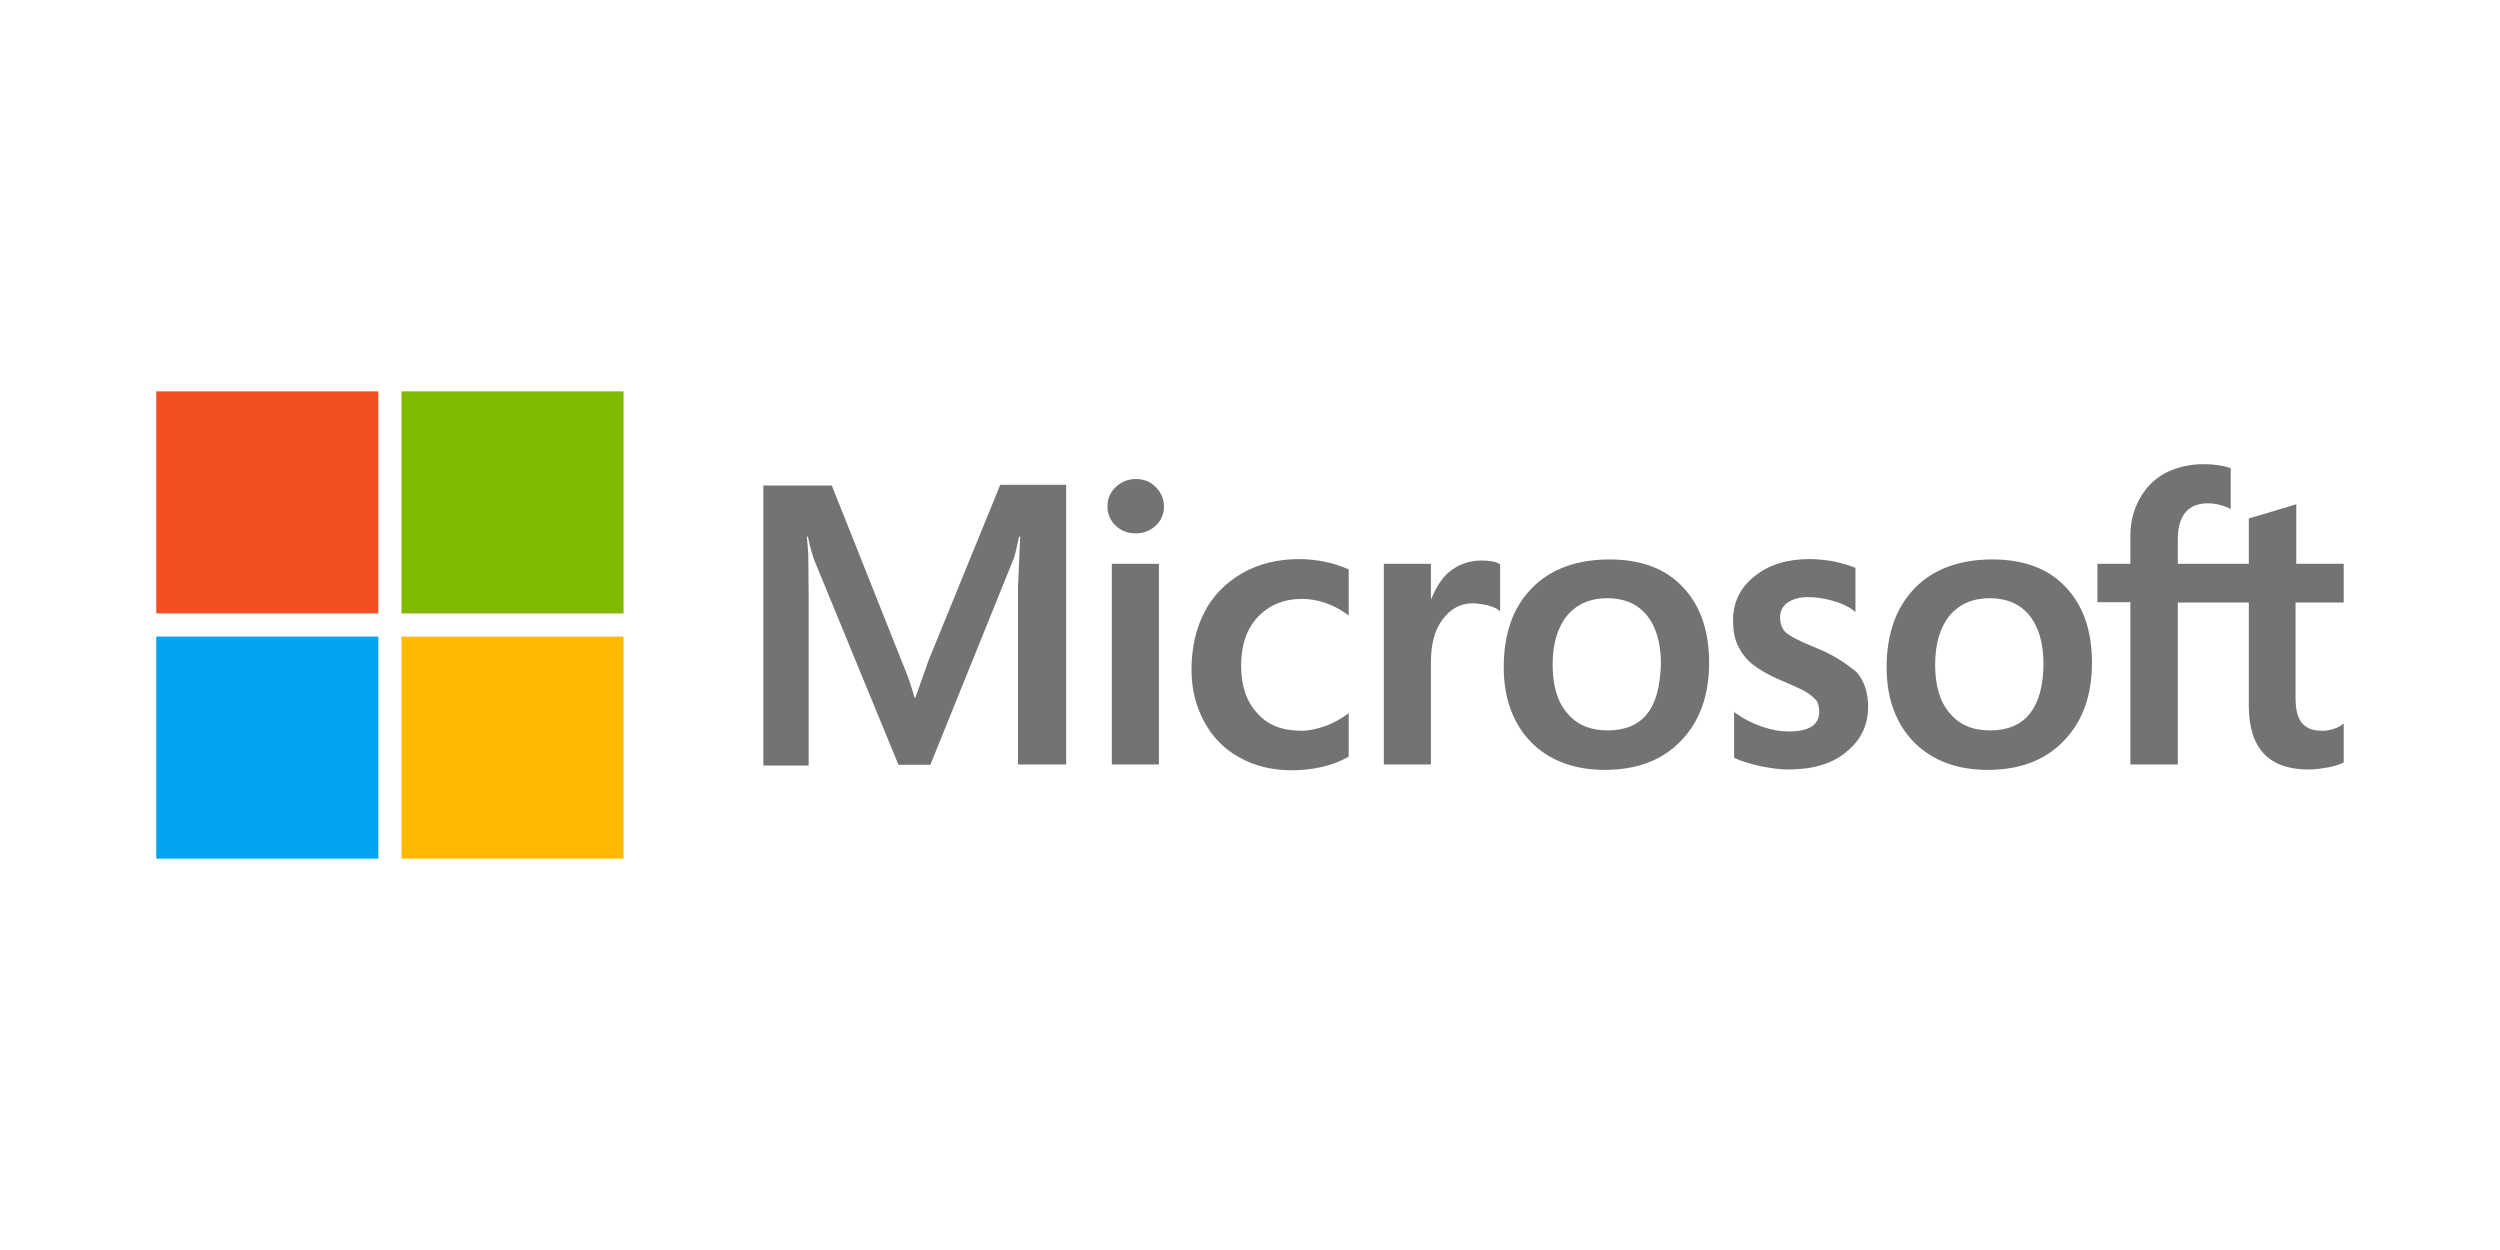
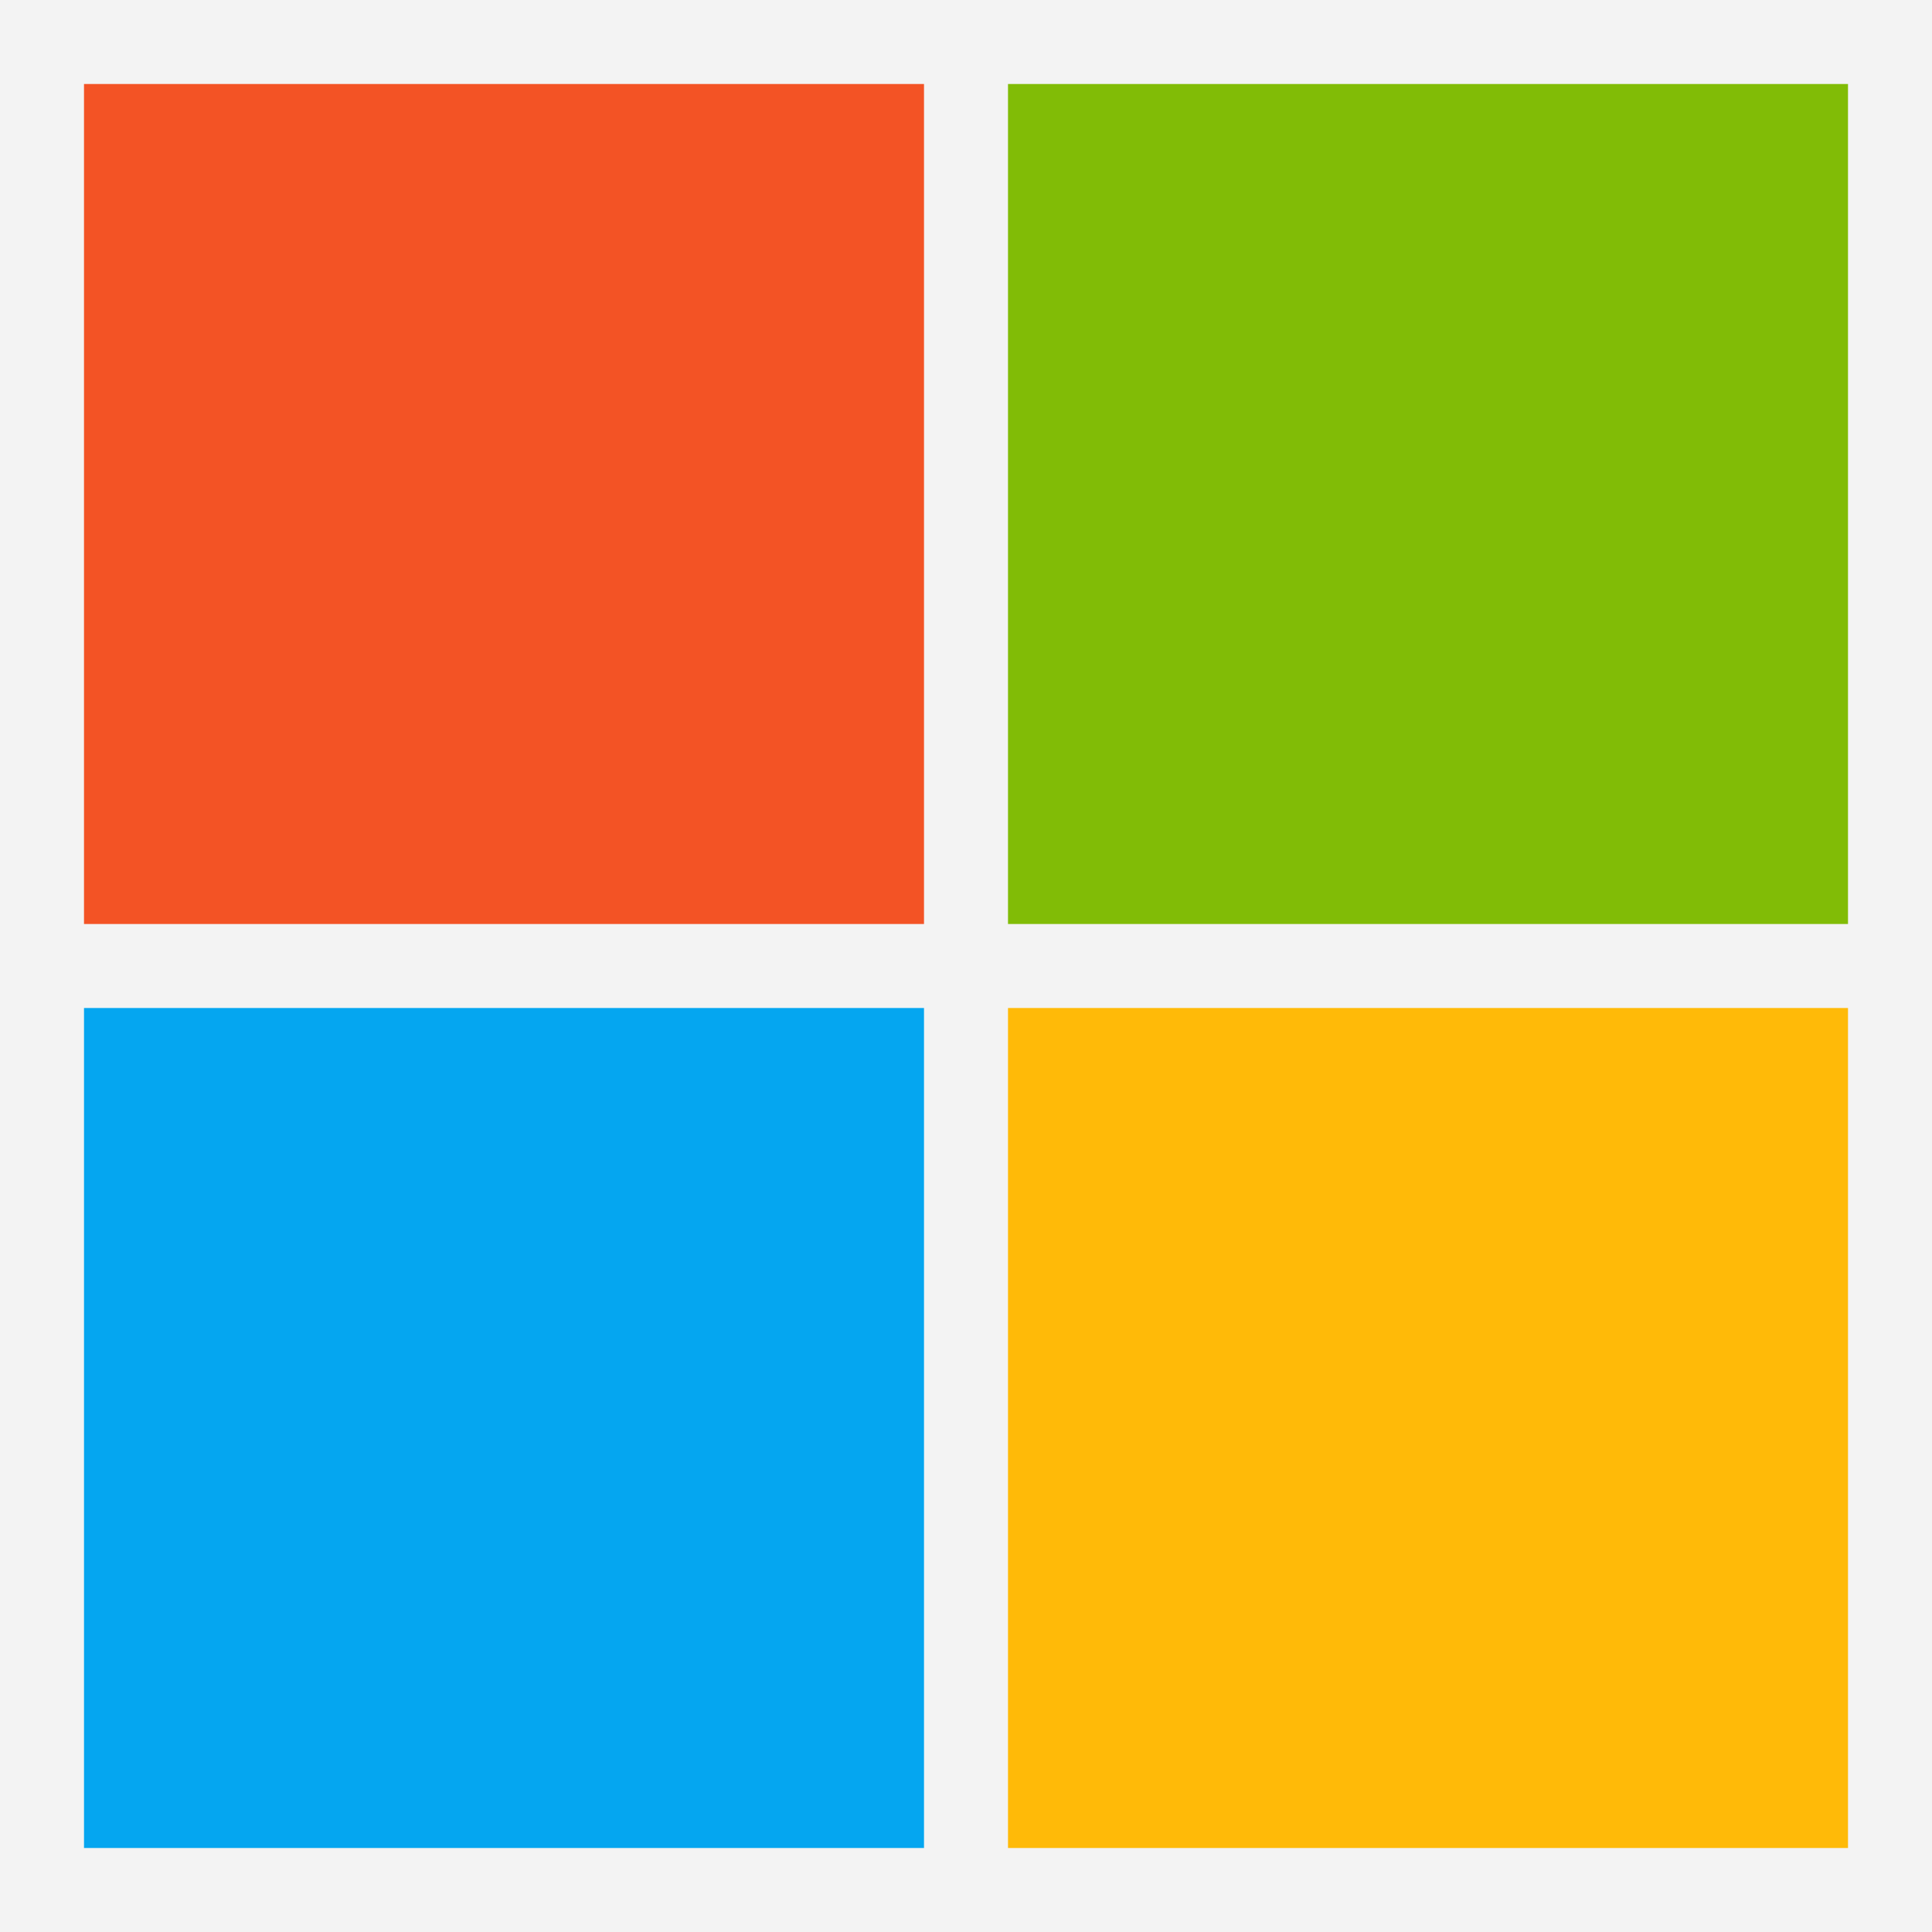
- <svg xmlns="http://www.w3.org/2000/svg" width="120" height="60">
-   <g transform="matrix(.173865 0 0 .173865 7.501548 18.78565)">
-     <path d="M213.2 74.3l-3.6 10.2h-.3c-.6-2.3-1.7-5.8-3.5-10L186.5 26h-18.9v77.3h12.5V55.6L180 45c-.1-2.1-.3-3.7-.4-4.9h.3c.6 3 1.3 5.2 1.8 6.6l23.2 56.4h8.8l23-56.9c.5-1.3 1-3.9 1.5-6.1h.3l-.6 13.9v49h13.3V25.8H233zm50.6-26.7h13V103h-13zm6.6-23.4c-2.2 0-4 .8-5.5 2.2s-2.3 3.2-2.3 5.4a7.03 7.03 0 0 0 2.3 5.3c1.5 1.4 3.3 2.1 5.5 2.1s4.1-.8 5.5-2.1a7.03 7.03 0 0 0 2.3-5.3c0-2.1-.8-3.9-2.3-5.4-1.3-1.4-3.2-2.2-5.5-2.2m52.5 22.9c-2.4-.5-4.9-.8-7.3-.8-5.9 0-11.3 1.3-15.8 3.9s-8.1 6.2-10.4 10.7c-2.4 4.6-3.6 9.9-3.6 16 0 5.3 1.2 10 3.5 14.3 2.3 4.2 5.5 7.6 9.8 9.9 4.1 2.3 8.9 3.5 14.3 3.5 6.2 0 11.5-1.3 15.7-3.7l.1-.1v-12l-.5.4c-1.9 1.4-4.1 2.6-6.3 3.3-2.3.8-4.4 1.2-6.2 1.2-5.2 0-9.3-1.5-12.2-4.8-3-3.2-4.5-7.6-4.5-13.1 0-5.7 1.5-10.2 4.6-13.5s7.2-5 12.2-5c4.2 0 8.5 1.4 12.4 4.2l.5.4V49.2l-.1-.1c-1.7-.7-3.6-1.5-6.2-2m42.9-.4c-3.2 0-6.2 1-8.8 3.1-2.2 1.8-3.7 4.4-5 7.5h-.1v-9.7h-13V103h13V74.7c0-4.8 1-8.8 3.2-11.7 2.2-3 5-4.5 8.4-4.5 1.2 0 2.4.3 3.9.5 1.4.4 2.4.8 3.1 1.3l.5.4v-13l-.3-.1c-.9-.6-2.7-.9-4.9-.9m35.4-.3c-9.1 0-16.4 2.7-21.5 8-5.2 5.3-7.7 12.6-7.7 21.8 0 8.6 2.6 15.6 7.6 20.7 5 5 11.8 7.6 20.3 7.6 8.9 0 16-2.7 21.1-8.1 5.2-5.4 7.7-12.6 7.7-21.5 0-8.8-2.4-15.8-7.3-20.9-4.7-5.1-11.6-7.6-20.2-7.6M411.6 89c-2.4 3.1-6.2 4.6-10.9 4.6s-8.5-1.5-11.2-4.8c-2.7-3.1-4-7.6-4-13.3 0-5.9 1.4-10.4 4-13.6 2.7-3.2 6.4-4.8 11.1-4.8 4.6 0 8.2 1.5 10.8 4.6s4 7.6 4 13.5c-.2 6-1.3 10.7-3.8 13.8m46.1-18.4c-4.1-1.7-6.7-3-7.9-4.1-1-1-1.5-2.4-1.5-4.2 0-1.5.6-3 2.1-4s3.2-1.5 5.7-1.5c2.2 0 4.5.4 6.7 1s4.2 1.5 5.8 2.7l.5.4V48.7l-.3-.1c-1.5-.6-3.5-1.2-5.9-1.7-2.4-.4-4.6-.6-6.4-.6-6.2 0-11.3 1.5-15.3 4.8-4 3.1-5.9 7.3-5.9 12.2 0 2.6.4 4.9 1.3 6.8s2.2 3.7 4 5.2c1.8 1.4 4.4 3 8 4.5 3 1.3 5.3 2.3 6.7 3.1s2.3 1.7 3 2.4c.5.8.8 1.8.8 3.1 0 3.7-2.8 5.5-8.5 5.5-2.2 0-4.5-.4-7.2-1.3s-5.2-2.2-7.3-3.7l-.5-.4v12.7l.3.1c1.9.9 4.2 1.5 7 2.2 2.8.5 5.3.9 7.5.9 6.7 0 12.2-1.5 16.1-4.8 4-3.2 6.1-7.3 6.1-12.6 0-3.7-1-7-3.2-9.5-2.9-2.4-6.5-4.9-11.7-6.9m49.2-24.2c-9.1 0-16.4 2.7-21.5 8s-7.7 12.6-7.7 21.8c0 8.6 2.6 15.6 7.6 20.7 5 5 11.8 7.6 20.3 7.6 8.9 0 16-2.7 21.1-8.1 5.2-5.4 7.7-12.6 7.7-21.5 0-8.8-2.4-15.8-7.3-20.9-4.7-5.1-11.6-7.6-20.2-7.6M517.2 89c-2.4 3.1-6.2 4.6-10.9 4.6-4.8 0-8.5-1.5-11.2-4.8-2.7-3.1-4-7.6-4-13.3 0-5.9 1.4-10.4 4-13.6 2.7-3.2 6.4-4.8 11.1-4.8 4.5 0 8.2 1.5 10.8 4.6s4 7.6 4 13.5c0 6-1.3 10.7-3.8 13.8m86.7-30.7V47.6h-13.1V31.2l-.4.1L578 35l-.3.1v12.5h-19.6v-7c0-3.2.8-5.7 2.2-7.3s3.5-2.4 6.1-2.4c1.8 0 3.7.4 5.8 1.3l.5.3V21.2l-.3-.1c-1.8-.6-4.2-1-7.3-1-3.9 0-7.3.9-10.4 2.4-3.1 1.7-5.4 4-7.1 7.1-1.7 3-2.6 6.4-2.6 10.3v7.7h-9.1v10.6h9.1V103h13.1V58.3h19.6v28.5c0 11.7 5.5 17.6 16.5 17.6 1.8 0 3.7-.3 5.5-.6 1.9-.4 3.3-.9 4.1-1.3l.1-.1V91.7l-.5.4c-.8.5-1.5.9-2.7 1.2-1 .3-1.9.4-2.6.4-2.6 0-4.4-.6-5.7-2.1-1.2-1.4-1.8-3.7-1.8-7.1V58.3z" fill="#737373" />
-     <path d="M0 0h61.3v61.3H0z" fill="#f25022" />
-     <path d="M67.7 0H129v61.3H67.7z" fill="#7fba00" />
-     <path d="M0 67.7h61.3V129H0z" fill="#00a4ef" />
-     <path d="M67.7 67.7H129V129H67.7z" fill="#ffb900" />
-   </g>
+ <svg xmlns="http://www.w3.org/2000/svg" viewBox="0 0 23 23">
+   <path fill="#f3f3f3" d="M0 0h23v23H0z" />
+   <path fill="#f35325" d="M1 1h10v10H1z" />
+   <path fill="#81bc06" d="M12 1h10v10H12z" />
+   <path fill="#05a6f0" d="M1 12h10v10H1z" />
+   <path fill="#ffba08" d="M12 12h10v10H12z" />
</svg>
